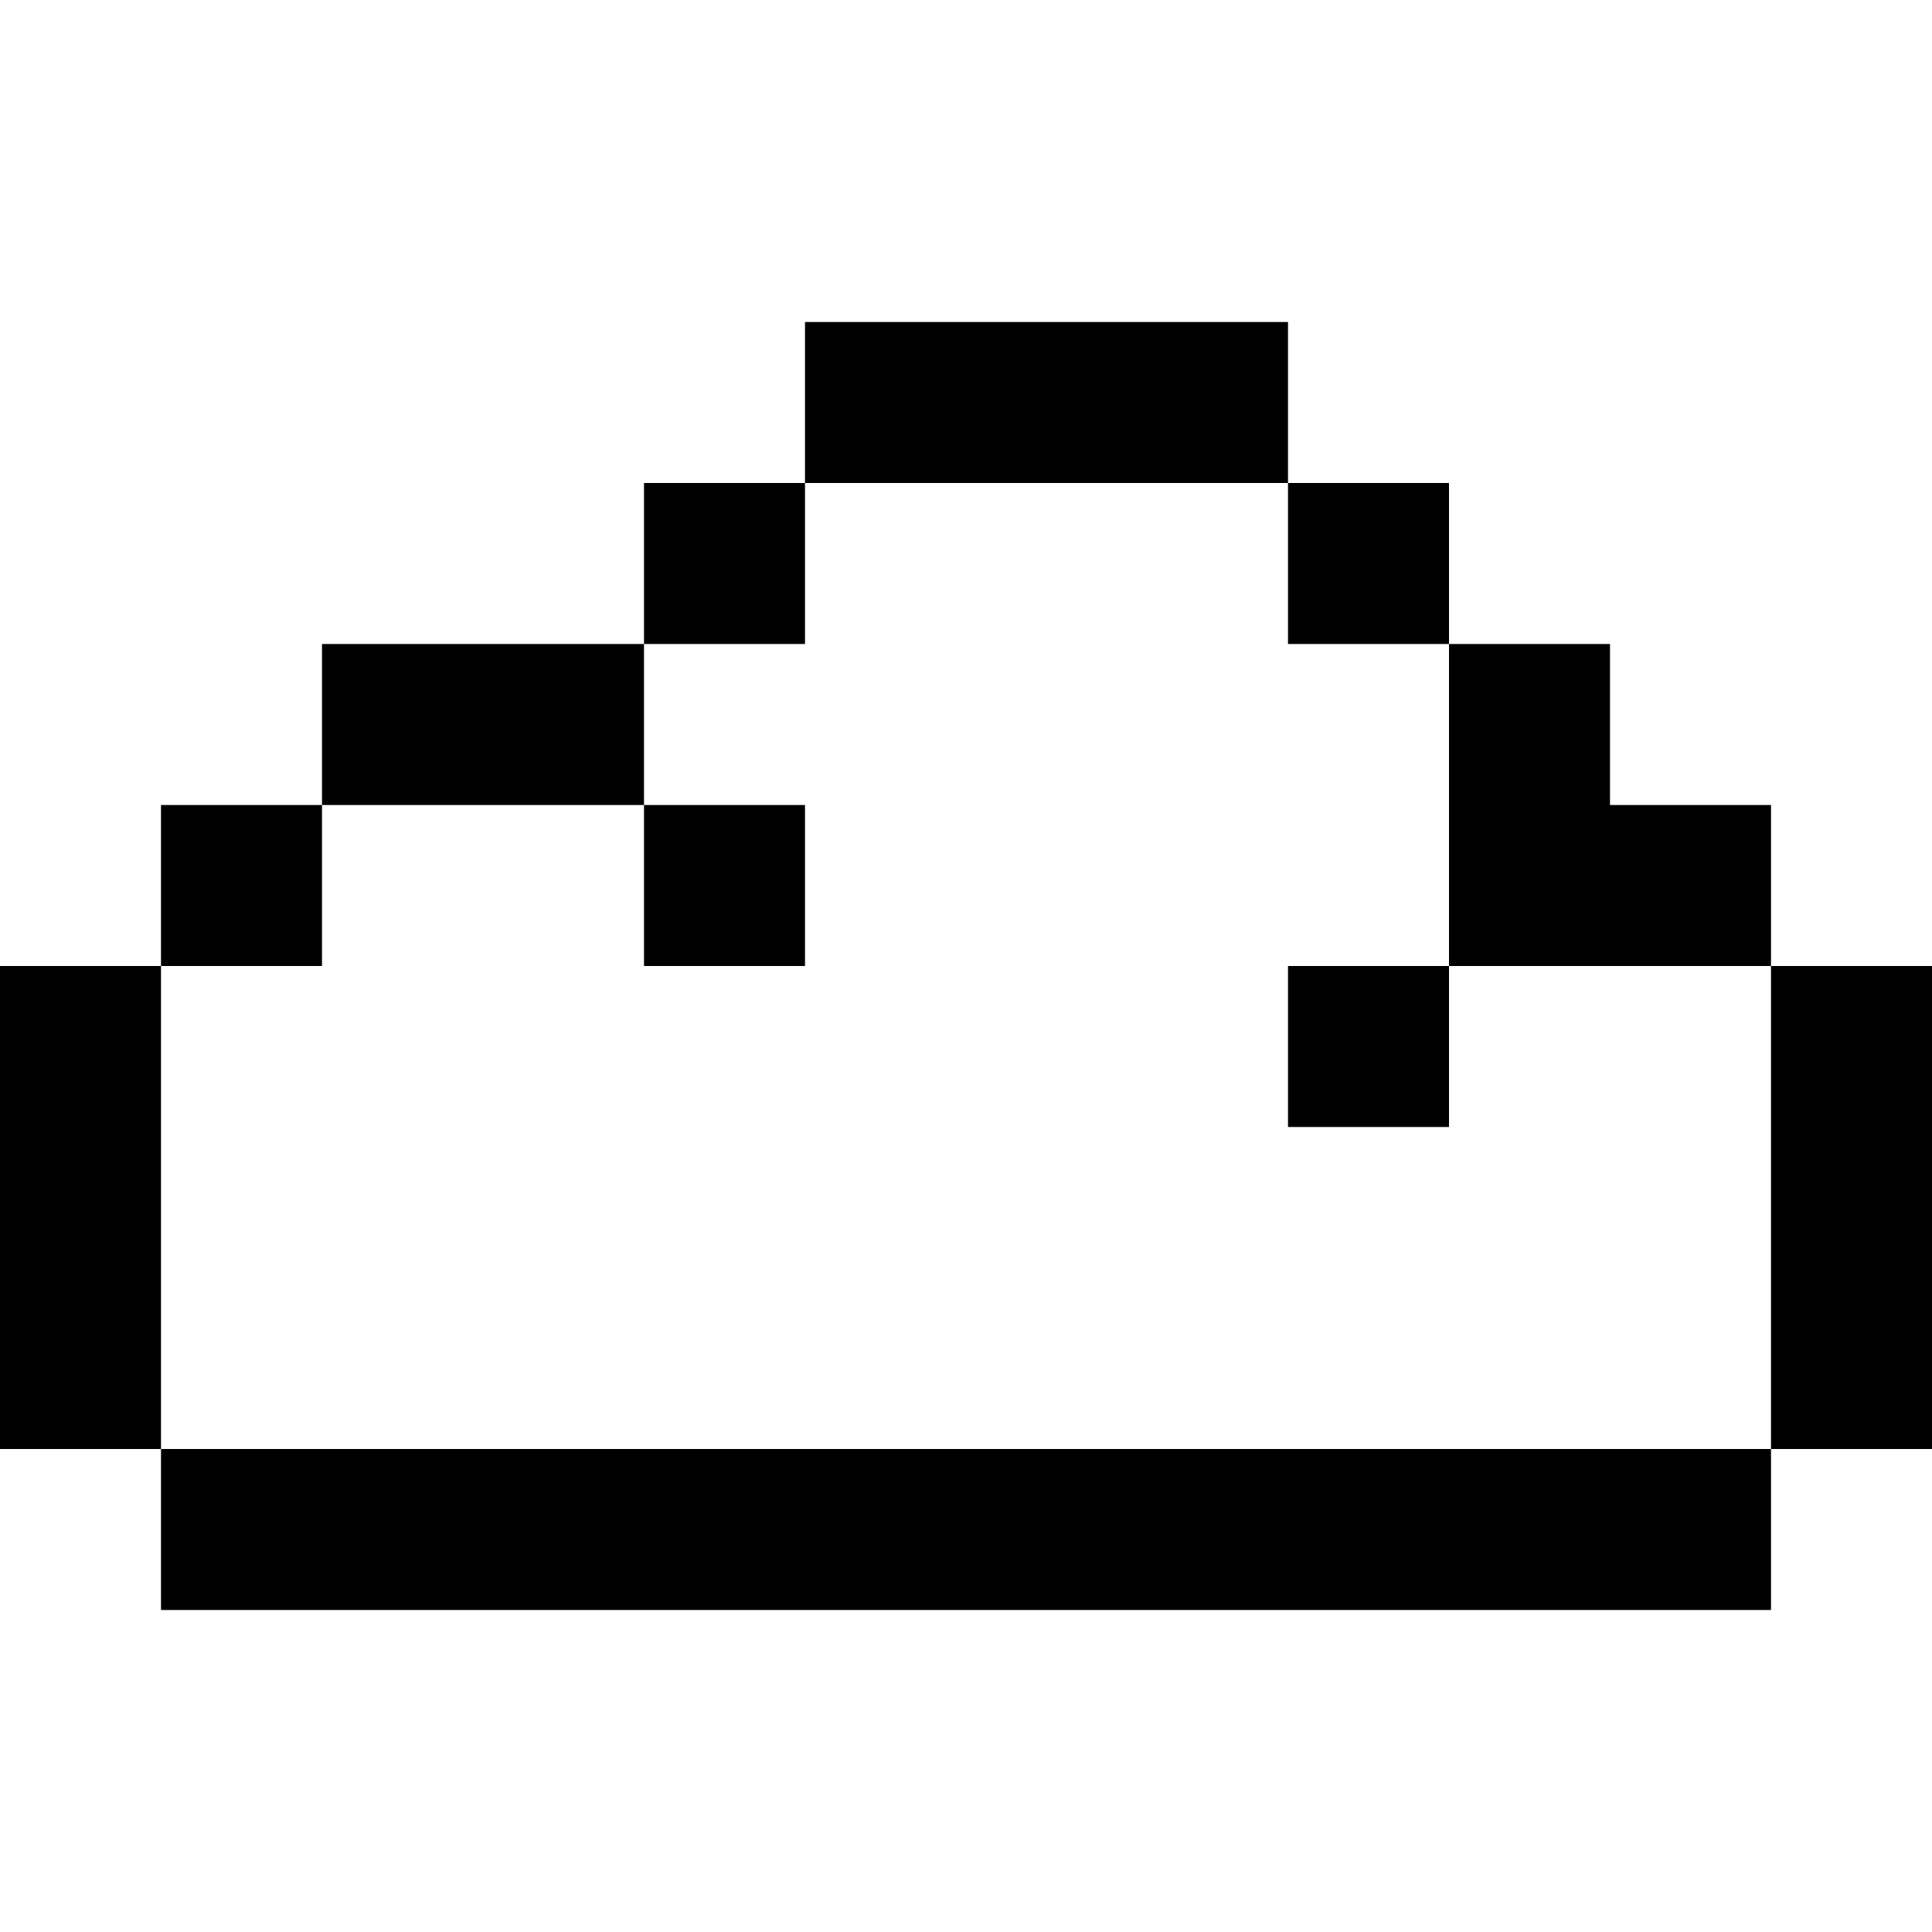
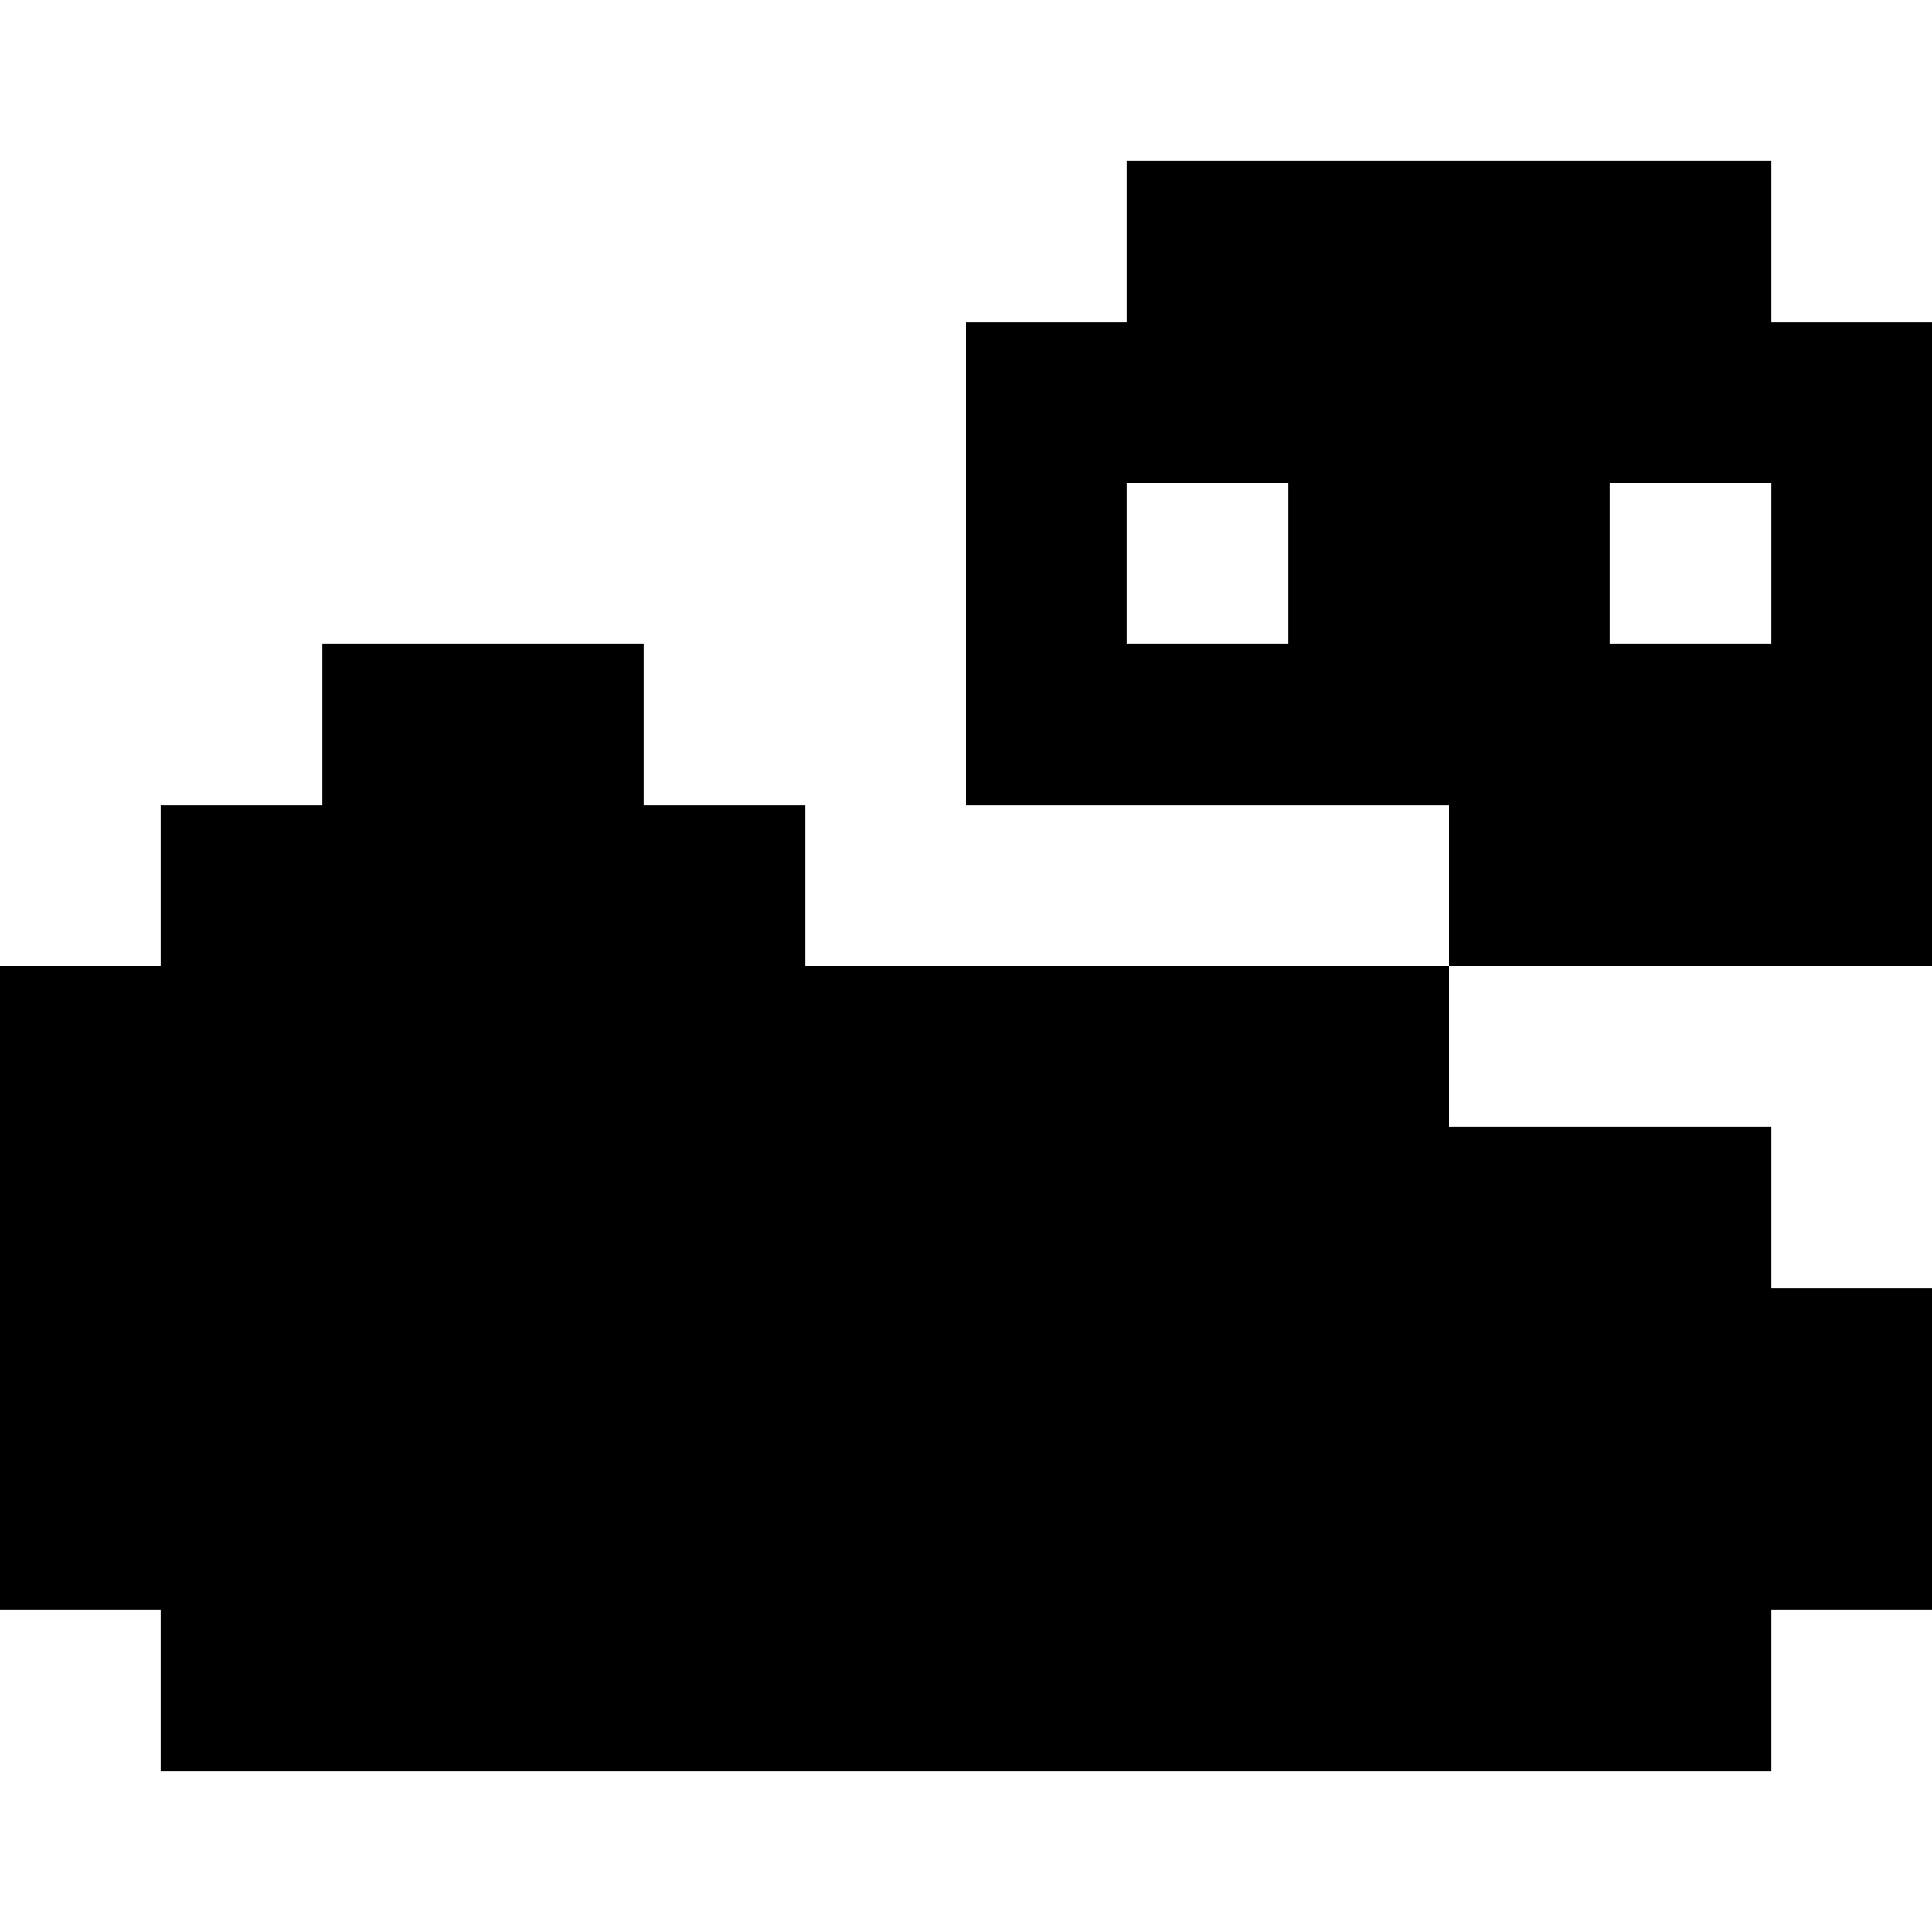
- <svg xmlns="http://www.w3.org/2000/svg" fill="none" viewBox="0 0 24 24">
-   <path d="M16 4h-6v2H8v2H4v2H2v2H0v6h2v2h20v-2h2v-6h-2v-2h-2V8h-2V6h-2V4zm2 8h4v6H2v-6h2v-2h4v2h2v-2H8V8h2V6h6v2h2v4zm0 0v2h-2v-2h2z" fill="#000" />
+ <svg xmlns="http://www.w3.org/2000/svg" viewBox="0 0 12 12" shape-rendering="crispEdges">
+   <path d="M7 1h1v1h-1zM8 1h1v1h-1zM9 1h1v1h-1zM10 1h1v1h-1zM6 2h1v1h-1zM7 2h1v1h-1zM8 2h1v1h-1zM9 2h1v1h-1zM10 2h1v1h-1zM11 2h1v1h-1zM6 3h1v1h-1zM8 3h1v1h-1zM9 3h1v1h-1zM11 3h1v1h-1zM2 4h1v1h-1zM3 4h1v1h-1zM6 4h1v1h-1zM7 4h1v1h-1zM8 4h1v1h-1zM9 4h1v1h-1zM10 4h1v1h-1zM11 4h1v1h-1zM1 5h1v1h-1zM2 5h1v1h-1zM3 5h1v1h-1zM4 5h1v1h-1zM9 5h1v1h-1zM10 5h1v1h-1zM11 5h1v1h-1zM0 6h1v1h-1zM1 6h1v1h-1zM2 6h1v1h-1zM3 6h1v1h-1zM4 6h1v1h-1zM5 6h1v1h-1zM6 6h1v1h-1zM7 6h1v1h-1zM8 6h1v1h-1zM0 7h1v1h-1zM1 7h1v1h-1zM2 7h1v1h-1zM3 7h1v1h-1zM4 7h1v1h-1zM5 7h1v1h-1zM6 7h1v1h-1zM7 7h1v1h-1zM8 7h1v1h-1zM9 7h1v1h-1zM10 7h1v1h-1zM0 8h1v1h-1zM1 8h1v1h-1zM2 8h1v1h-1zM3 8h1v1h-1zM4 8h1v1h-1zM5 8h1v1h-1zM6 8h1v1h-1zM7 8h1v1h-1zM8 8h1v1h-1zM9 8h1v1h-1zM10 8h1v1h-1zM11 8h1v1h-1zM0 9h1v1h-1zM1 9h1v1h-1zM2 9h1v1h-1zM3 9h1v1h-1zM4 9h1v1h-1zM5 9h1v1h-1zM6 9h1v1h-1zM7 9h1v1h-1zM8 9h1v1h-1zM9 9h1v1h-1zM10 9h1v1h-1zM11 9h1v1h-1zM1 10h1v1h-1zM2 10h1v1h-1zM3 10h1v1h-1zM4 10h1v1h-1zM5 10h1v1h-1zM6 10h1v1h-1zM7 10h1v1h-1zM8 10h1v1h-1zM9 10h1v1h-1zM10 10h1v1h-1z" fill="#000" />
</svg>
